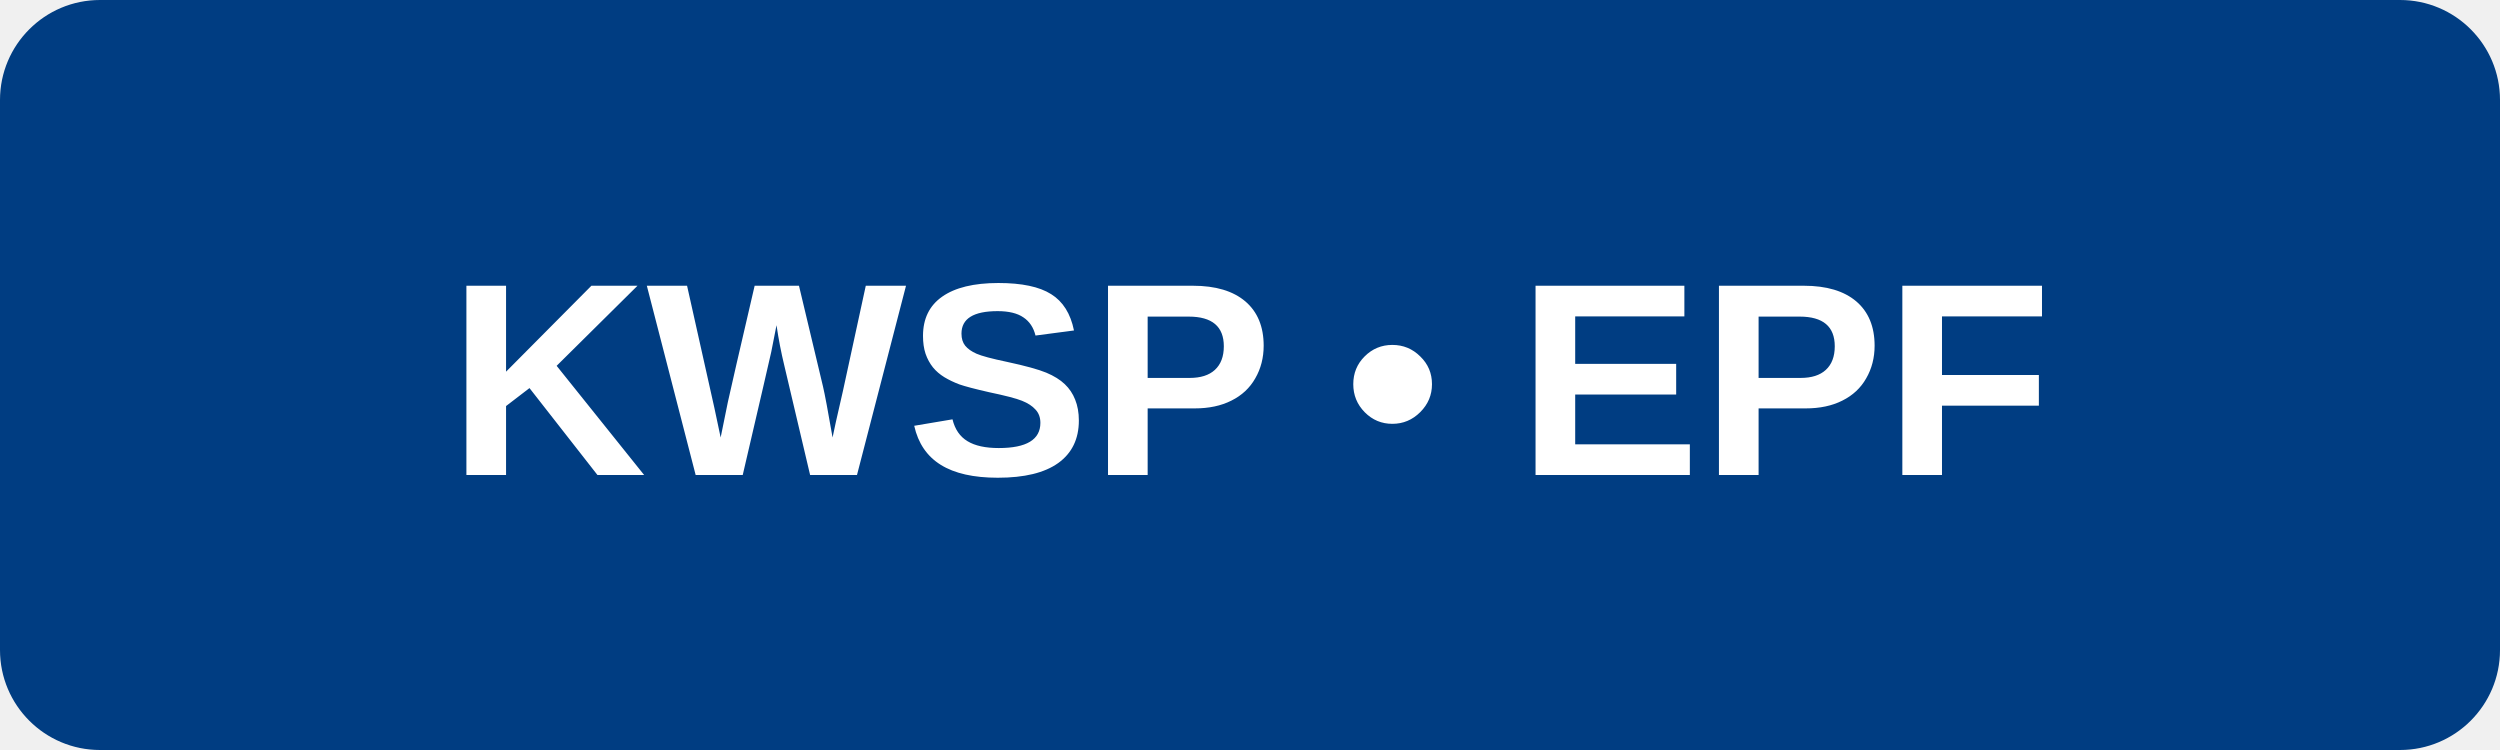
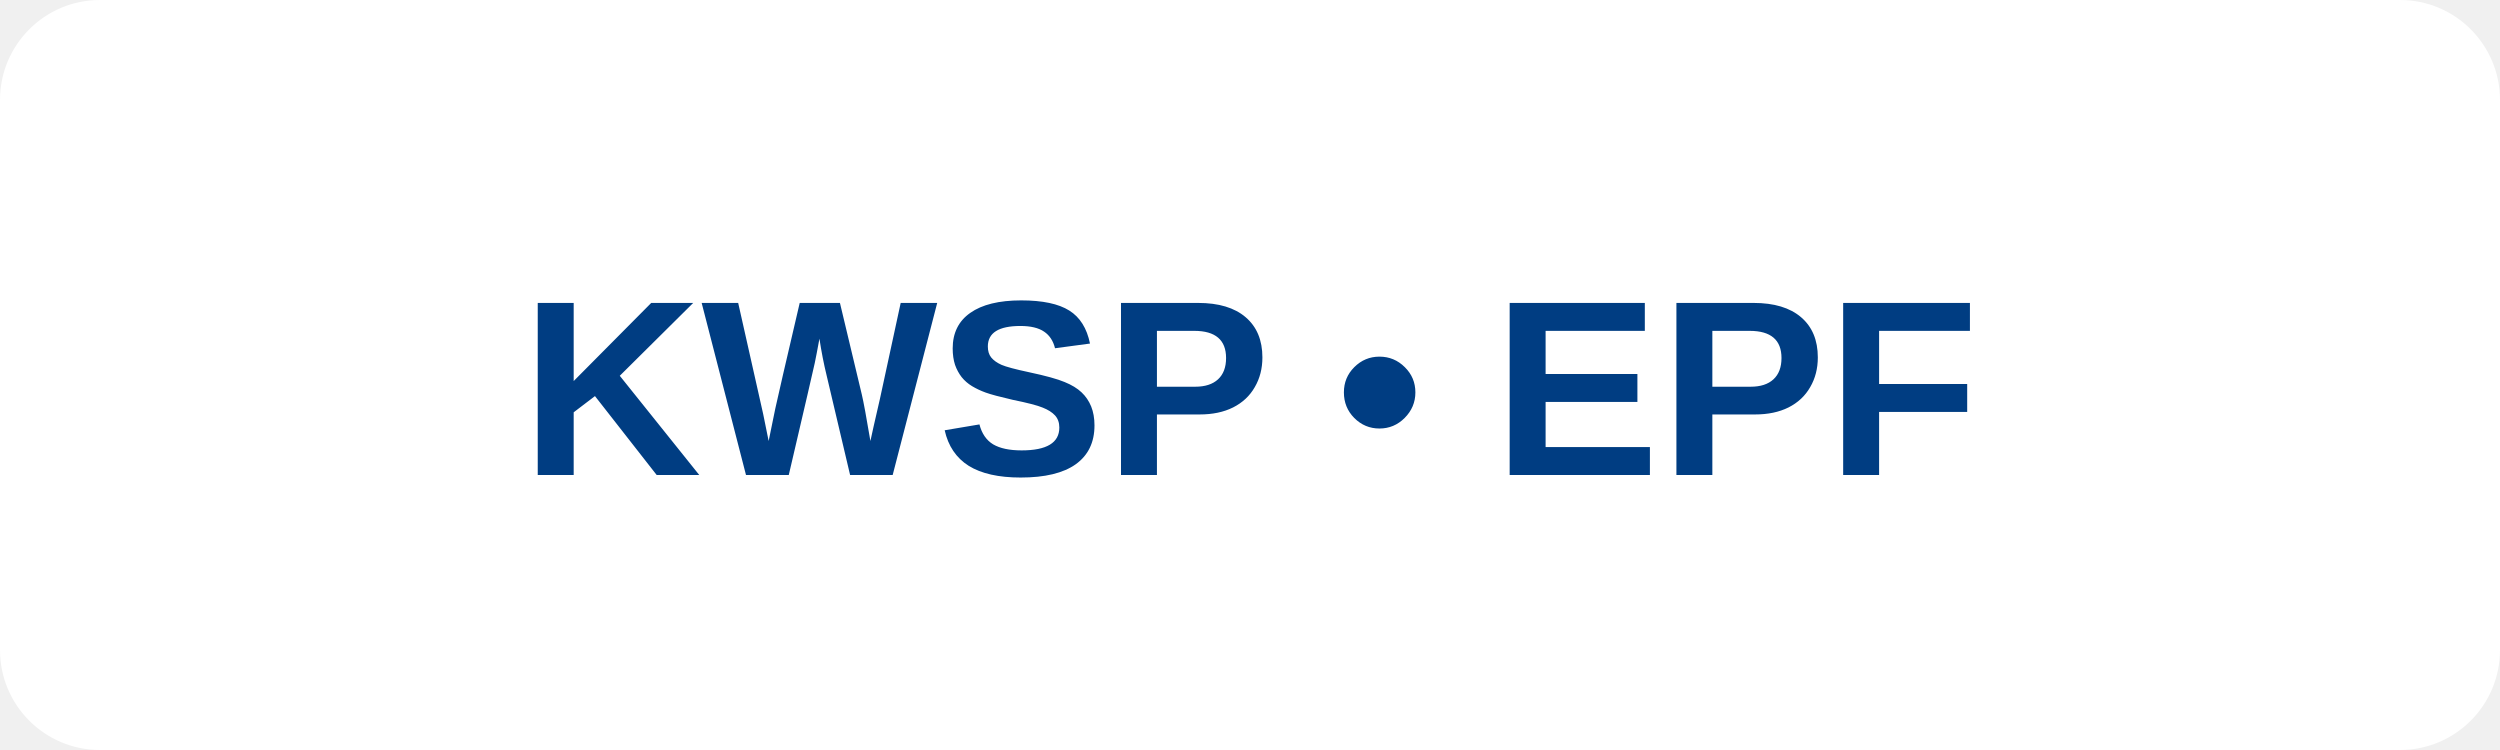
<svg xmlns="http://www.w3.org/2000/svg" viewBox="0 0 200 60" fill="none">
-   <rect width="200" height="60" rx="8" fill="#003d82" />
-   <text x="100" y="38" text-anchor="middle" font-family="Arial, sans-serif" font-size="22" font-weight="700" fill="white">KWSP • EPF</text>
+   <rect width="200" height="60" rx="8" fill="#ffffff" />
+   <text x="100" y="38" text-anchor="middle" font-family="Arial, sans-serif" font-size="20" font-weight="700" fill="#003d82">KWSP • EPF</text>
</svg>
